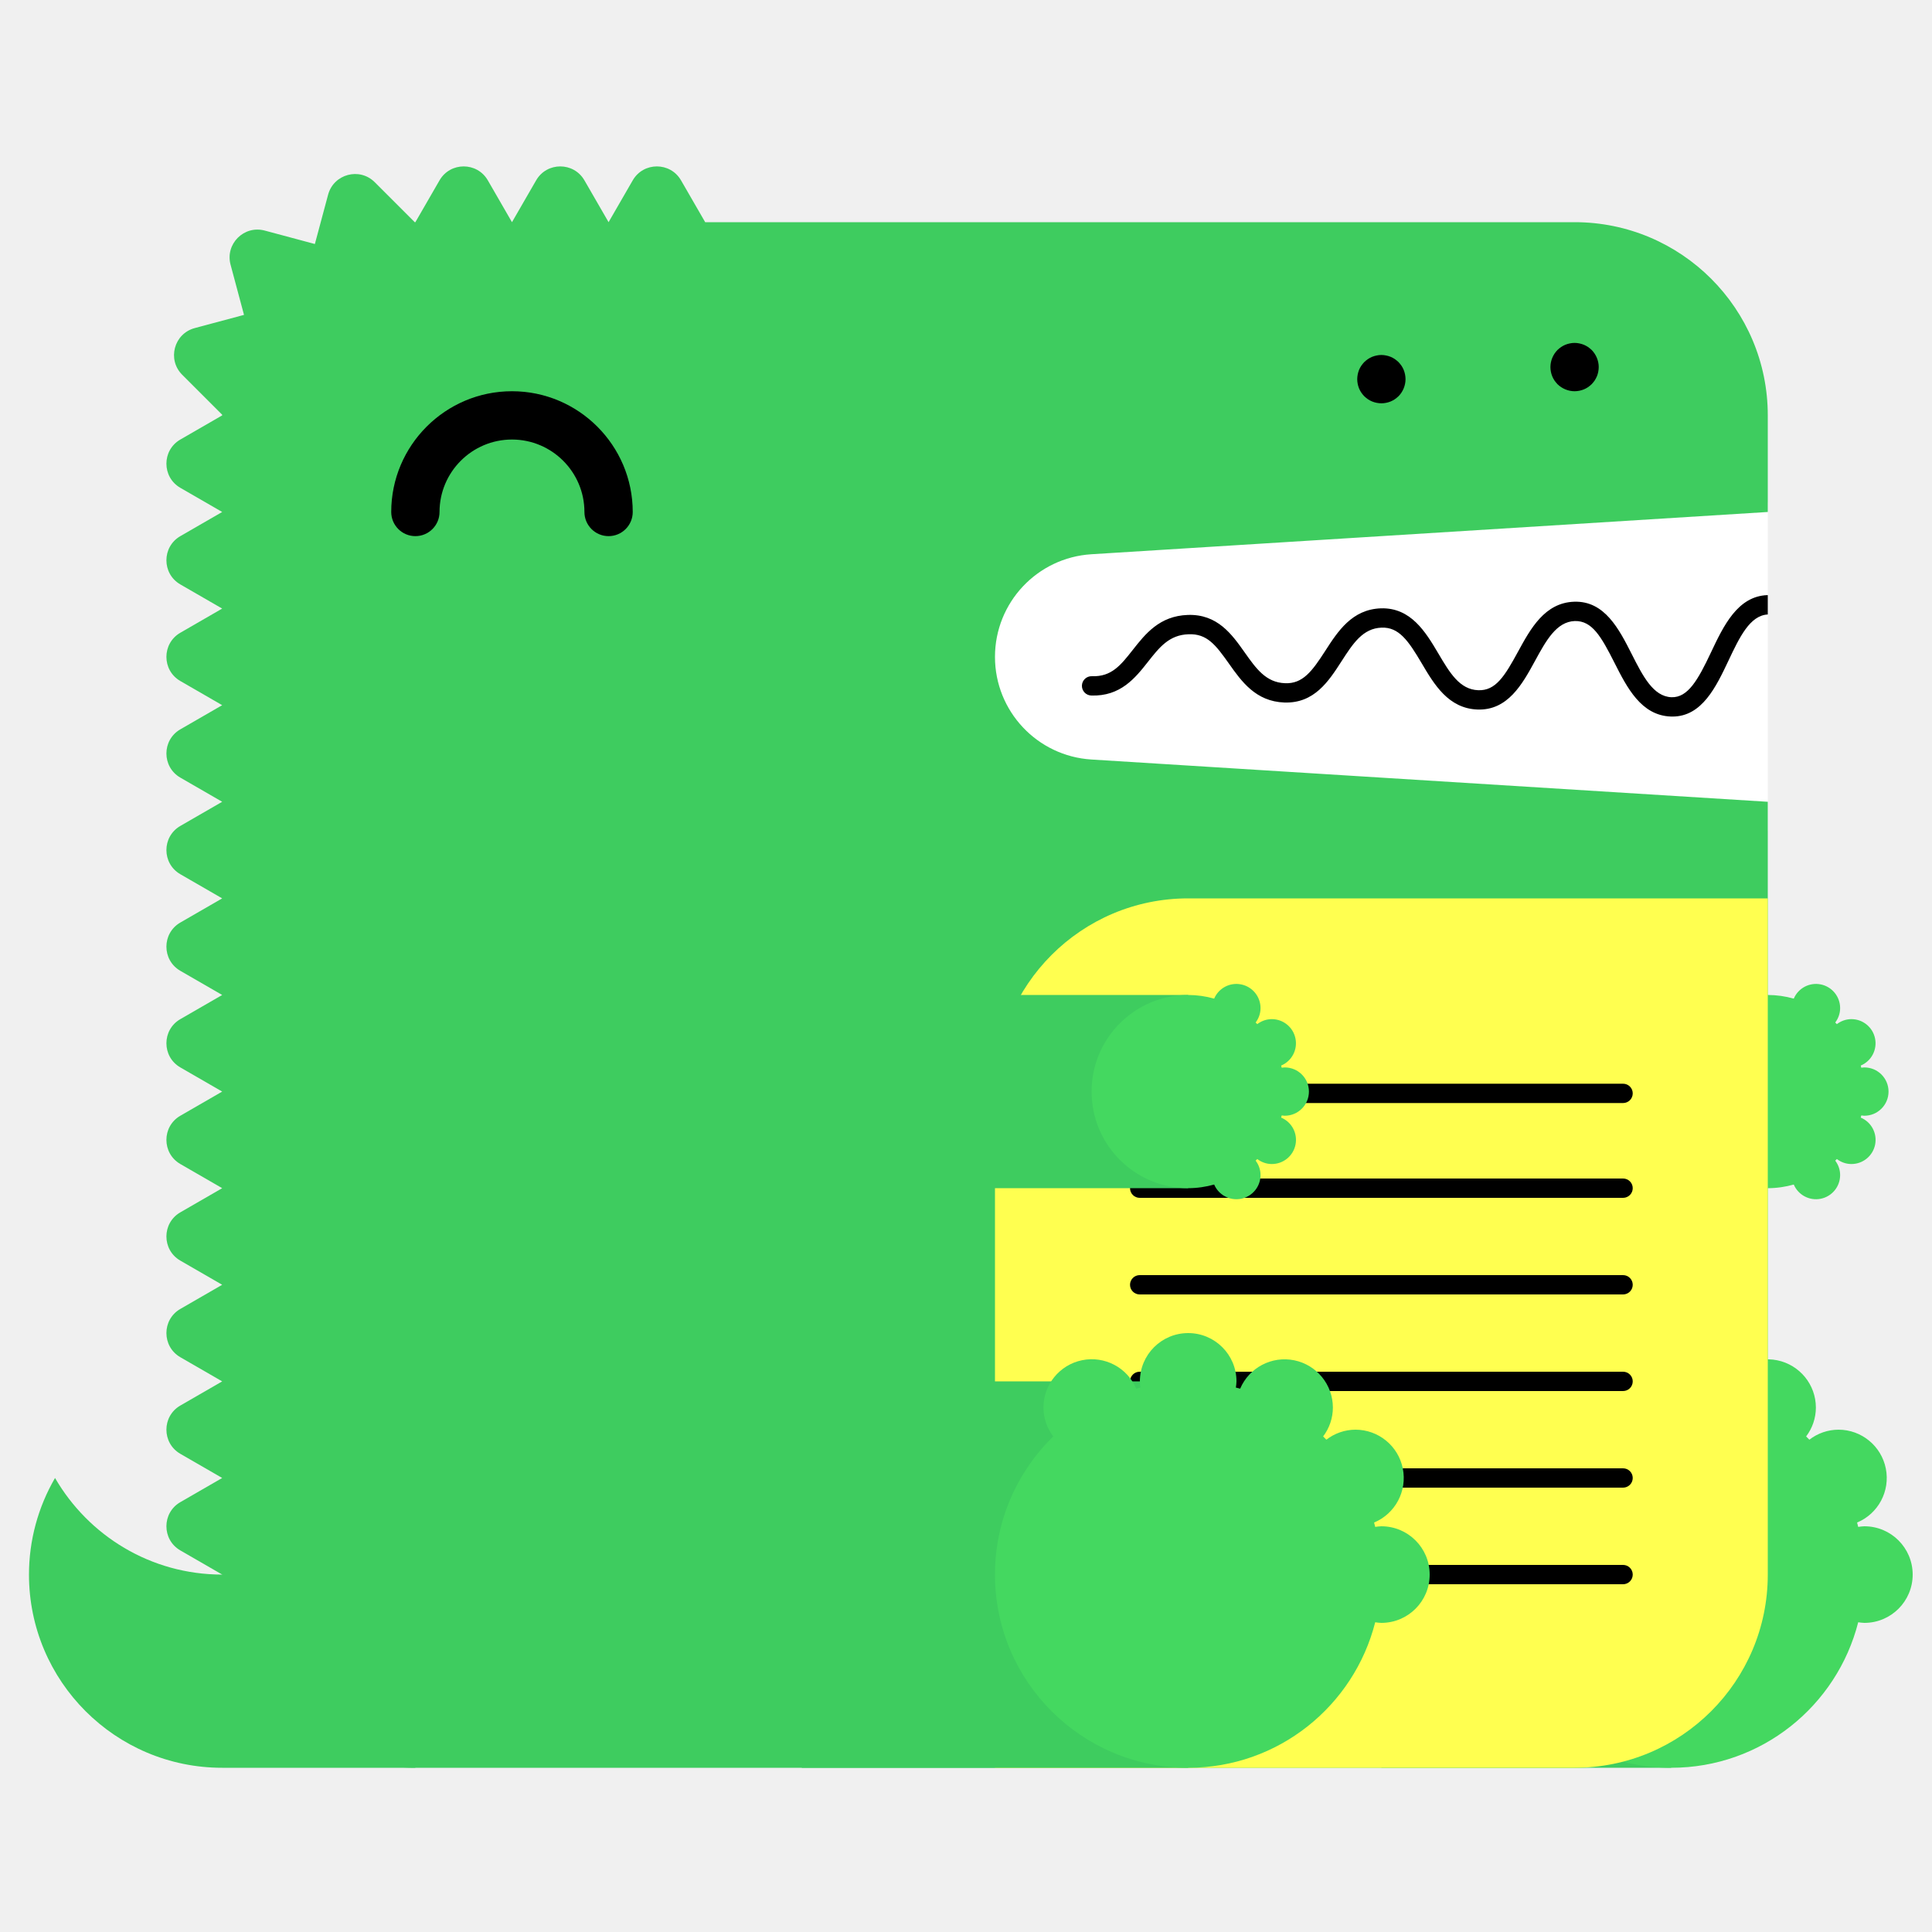
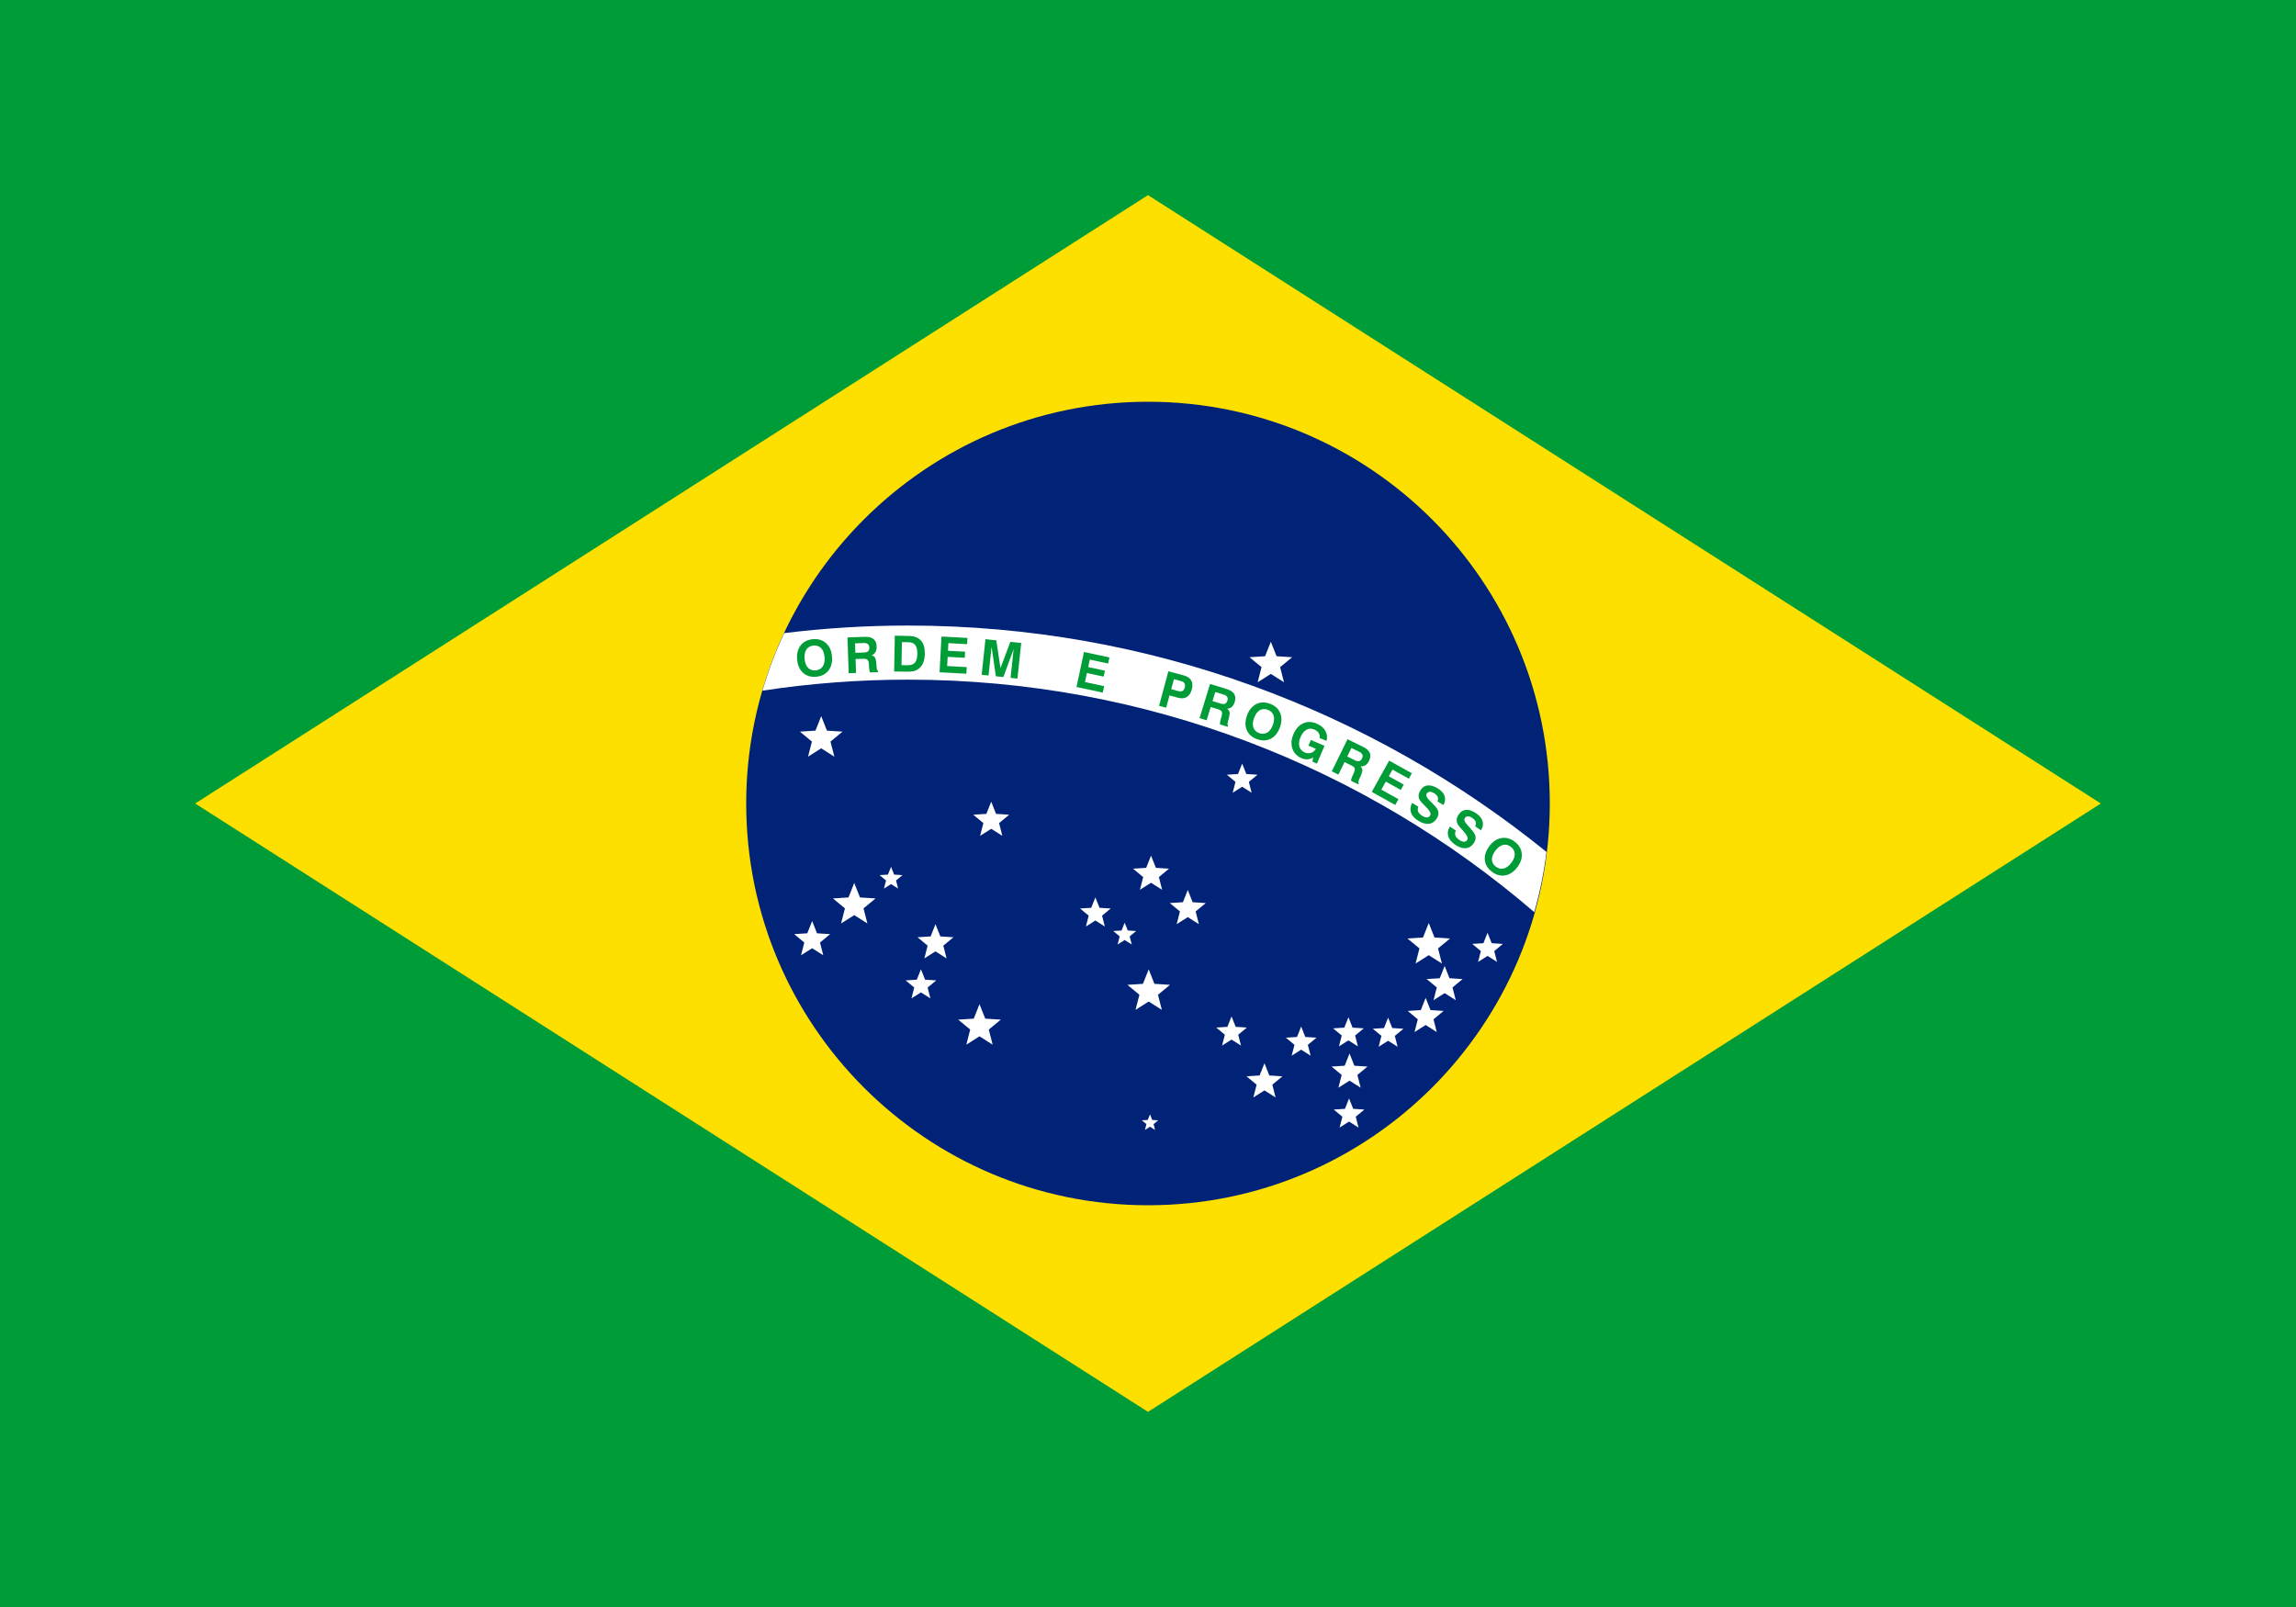
- <svg xmlns="http://www.w3.org/2000/svg" width="200" height="200" viewBox="0 0 200 200">
-   <g fill="none" fill-rule="evenodd">
-     <path fill="#FFF" d="M99 52h84v34H99z" />
-     <path d="M23 163c-7.398 0-13.843-4.027-17.303-10A19.886 19.886 0 0 0 3 163c0 11.046 8.954 20 20 20h20v-20H23z" fill="#3ECC5F" />
-     <path d="M112.98 57.376L183 53V43c0-11.046-8.954-20-20-20H73l-2.5-4.33c-1.112-1.925-3.889-1.925-5 0L63 23l-2.5-4.33c-1.111-1.925-3.889-1.925-5 0L53 23l-2.5-4.33c-1.111-1.925-3.889-1.925-5 0L43 23c-.022 0-.042.003-.065.003l-4.142-4.141c-1.57-1.571-4.252-.853-4.828 1.294l-1.369 5.104-5.192-1.392c-2.148-.575-4.111 1.389-3.535 3.536l1.39 5.193-5.102 1.367c-2.148.576-2.867 3.259-1.296 4.83l4.142 4.142c0 .021-.003.042-.003.064l-4.33 2.5c-1.925 1.111-1.925 3.889 0 5L23 53l-4.33 2.5c-1.925 1.111-1.925 3.889 0 5L23 63l-4.33 2.5c-1.925 1.111-1.925 3.889 0 5L23 73l-4.33 2.5c-1.925 1.111-1.925 3.889 0 5L23 83l-4.33 2.5c-1.925 1.111-1.925 3.889 0 5L23 93l-4.33 2.5c-1.925 1.111-1.925 3.889 0 5L23 103l-4.33 2.5c-1.925 1.111-1.925 3.889 0 5L23 113l-4.33 2.5c-1.925 1.111-1.925 3.889 0 5L23 123l-4.33 2.5c-1.925 1.111-1.925 3.889 0 5L23 133l-4.33 2.5c-1.925 1.111-1.925 3.889 0 5L23 143l-4.33 2.5c-1.925 1.111-1.925 3.889 0 5L23 153l-4.33 2.5c-1.925 1.111-1.925 3.889 0 5L23 163c0 11.046 8.954 20 20 20h120c11.046 0 20-8.954 20-20V83l-70.02-4.376A10.645 10.645 0 0 1 103 68c0-5.621 4.37-10.273 9.98-10.624" fill="#3ECC5F" />
-     <path fill="#3ECC5F" d="M143 183h30v-40h-30z" />
-     <path d="M193 158c-.219 0-.428.037-.639.064-.038-.15-.074-.301-.116-.451A5 5 0 0 0 190.32 148a4.96 4.96 0 0 0-3.016 1.036 26.531 26.531 0 0 0-.335-.336 4.955 4.955 0 0 0 1.011-2.987 5 5 0 0 0-9.599-1.959c-.148-.042-.297-.077-.445-.115.027-.211.064-.42.064-.639a5 5 0 0 0-5-5 5 5 0 0 0-5 5c0 .219.037.428.064.639-.148.038-.297.073-.445.115a4.998 4.998 0 0 0-9.599 1.959c0 1.125.384 2.151 1.011 2.987-3.717 3.632-6.031 8.693-6.031 14.3 0 11.046 8.954 20 20 20 9.339 0 17.16-6.41 19.361-15.064.211.027.42.064.639.064a5 5 0 0 0 5-5 5 5 0 0 0-5-5" fill="#44D860" />
-     <path fill="#3ECC5F" d="M153 123h30v-20h-30z" />
-     <path d="M193 115.5a2.5 2.5 0 1 0 0-5c-.109 0-.214.019-.319.032-.02-.075-.037-.15-.058-.225a2.501 2.501 0 0 0-.963-4.807c-.569 0-1.088.197-1.508.518a6.653 6.653 0 0 0-.168-.168c.314-.417.506-.931.506-1.494a2.5 2.5 0 0 0-4.8-.979A9.987 9.987 0 0 0 183 103c-5.522 0-10 4.478-10 10s4.478 10 10 10c.934 0 1.833-.138 2.69-.377a2.5 2.5 0 0 0 4.8-.979c0-.563-.192-1.077-.506-1.494.057-.055.113-.111.168-.168.42.321.939.518 1.508.518a2.5 2.5 0 0 0 .963-4.807c.021-.074.038-.15.058-.225.105.013.21.032.319.032" fill="#44D860" />
-     <path d="M63 55.5a2.5 2.5 0 0 1-2.5-2.5c0-4.136-3.364-7.5-7.5-7.5s-7.5 3.364-7.5 7.5a2.5 2.5 0 1 1-5 0c0-6.893 5.607-12.5 12.5-12.5S65.5 46.107 65.5 53a2.5 2.5 0 0 1-2.5 2.5" fill="#000" />
-     <path d="M103 183h60c11.046 0 20-8.954 20-20V93h-60c-11.046 0-20 8.954-20 20v70z" fill="#FFFF50" />
-     <path d="M168.02 124h-50.04a1 1 0 1 1 0-2h50.04a1 1 0 1 1 0 2m0 20h-50.04a1 1 0 1 1 0-2h50.04a1 1 0 1 1 0 2m0 20h-50.04a1 1 0 1 1 0-2h50.04a1 1 0 1 1 0 2m0-49.814h-50.04a1 1 0 1 1 0-2h50.04a1 1 0 1 1 0 2m0 19.814h-50.04a1 1 0 1 1 0-2h50.04a1 1 0 1 1 0 2m0 20h-50.04a1 1 0 1 1 0-2h50.04a1 1 0 1 1 0 2M183 61.611c-.012 0-.022-.006-.034-.005-3.09.105-4.552 3.196-5.842 5.923-1.346 2.85-2.387 4.703-4.093 4.647-1.889-.068-2.969-2.202-4.113-4.46-1.314-2.594-2.814-5.536-5.963-5.426-3.046.104-4.513 2.794-5.807 5.167-1.377 2.528-2.314 4.065-4.121 3.994-1.927-.07-2.951-1.805-4.136-3.813-1.321-2.236-2.848-4.75-5.936-4.664-2.994.103-4.465 2.385-5.763 4.4-1.373 2.13-2.335 3.428-4.165 3.351-1.973-.07-2.992-1.51-4.171-3.177-1.324-1.873-2.816-3.993-5.895-3.89-2.928.1-4.399 1.97-5.696 3.618-1.232 1.564-2.194 2.802-4.229 2.724a1 1 0 0 0-.072 2c3.017.101 4.545-1.8 5.872-3.487 1.177-1.496 2.193-2.787 4.193-2.855 1.926-.082 2.829 1.115 4.195 3.045 1.297 1.834 2.769 3.914 5.731 4.021 3.103.104 4.596-2.215 5.918-4.267 1.182-1.834 2.202-3.417 4.15-3.484 1.793-.067 2.769 1.35 4.145 3.681 1.297 2.197 2.766 4.686 5.787 4.796 3.125.108 4.634-2.62 5.949-5.035 1.139-2.088 2.214-4.06 4.119-4.126 1.793-.042 2.728 1.595 4.111 4.33 1.292 2.553 2.757 5.445 5.825 5.556l.169.003c3.064 0 4.518-3.075 5.805-5.794 1.139-2.41 2.217-4.68 4.067-4.773v-2z" fill="#000" />
-     <path fill="#3ECC5F" d="M83 183h40v-40H83z" />
-     <path d="M143 158c-.219 0-.428.037-.639.064-.038-.15-.074-.301-.116-.451A5 5 0 0 0 140.32 148a4.96 4.96 0 0 0-3.016 1.036 26.531 26.531 0 0 0-.335-.336 4.955 4.955 0 0 0 1.011-2.987 5 5 0 0 0-9.599-1.959c-.148-.042-.297-.077-.445-.115.027-.211.064-.42.064-.639a5 5 0 0 0-5-5 5 5 0 0 0-5 5c0 .219.037.428.064.639-.148.038-.297.073-.445.115a4.998 4.998 0 0 0-9.599 1.959c0 1.125.384 2.151 1.011 2.987-3.717 3.632-6.031 8.693-6.031 14.3 0 11.046 8.954 20 20 20 9.339 0 17.16-6.41 19.361-15.064.211.027.42.064.639.064a5 5 0 0 0 5-5 5 5 0 0 0-5-5" fill="#44D860" />
-     <path fill="#3ECC5F" d="M83 123h40v-20H83z" />
-     <path d="M133 115.5a2.5 2.5 0 1 0 0-5c-.109 0-.214.019-.319.032-.02-.075-.037-.15-.058-.225a2.501 2.501 0 0 0-.963-4.807c-.569 0-1.088.197-1.508.518a6.653 6.653 0 0 0-.168-.168c.314-.417.506-.931.506-1.494a2.5 2.5 0 0 0-4.8-.979A9.987 9.987 0 0 0 123 103c-5.522 0-10 4.478-10 10s4.478 10 10 10c.934 0 1.833-.138 2.69-.377a2.5 2.5 0 0 0 4.8-.979c0-.563-.192-1.077-.506-1.494.057-.055.113-.111.168-.168.42.321.939.518 1.508.518a2.5 2.5 0 0 0 .963-4.807c.021-.074.038-.15.058-.225.105.013.21.032.319.032" fill="#44D860" />
-     <path d="M143 41.75c-.16 0-.33-.02-.49-.05a2.52 2.52 0 0 1-.47-.14c-.15-.06-.29-.14-.431-.23-.13-.09-.259-.2-.38-.31-.109-.12-.219-.24-.309-.38s-.17-.28-.231-.43a2.619 2.619 0 0 1-.189-.96c0-.16.02-.33.05-.49.03-.16.08-.31.139-.47.061-.15.141-.29.231-.43.09-.13.2-.26.309-.38.121-.11.25-.22.38-.31.141-.09.281-.17.431-.23.149-.06.31-.11.47-.14.32-.07.65-.07.98 0 .159.03.32.08.47.14.149.06.29.14.43.23.13.09.259.2.38.31.11.12.22.25.31.38.09.14.17.28.23.43.06.16.11.31.14.47.029.16.05.33.05.49 0 .66-.271 1.31-.73 1.77-.121.11-.25.22-.38.31-.14.09-.281.17-.43.23a2.565 2.565 0 0 1-.96.19m20-1.25c-.66 0-1.3-.27-1.771-.73a3.802 3.802 0 0 1-.309-.38c-.09-.14-.17-.28-.231-.43a2.619 2.619 0 0 1-.189-.96c0-.66.27-1.3.729-1.77.121-.11.25-.22.38-.31.141-.09.281-.17.431-.23.149-.06.31-.11.47-.14.32-.07.66-.07.98 0 .159.03.32.08.47.14.149.06.29.14.43.23.13.09.259.2.38.31.459.47.73 1.11.73 1.77 0 .16-.021.33-.05.49-.03.16-.08.32-.14.47-.07.15-.14.29-.23.43-.09.13-.2.26-.31.38-.121.11-.25.22-.38.31-.14.09-.281.17-.43.23a2.565 2.565 0 0 1-.96.19" fill="#000" />
+ <svg xmlns="http://www.w3.org/2000/svg" width="749.356" height="524.549" version="1.1">
+   <g stroke="none" stroke-dashoffset="0" stroke-linecap="butt" stroke-linejoin="miter" stroke-miterlimit="10" stroke-width="1" data-paper-data="{&quot;isPaintingLayer&quot;:true}" style="mix-blend-mode:normal" transform="translate(134.6782 82.27474)">
+     <path fill="#fff" fill-rule="evenodd" d="m188.04 253.795 1.26 4.926-4.297-2.719-4.296 2.719 1.26-4.926-3.915-3.246 5.076-.324 1.876-4.727 1.878 4.727 5.074.324z" />
+     <path fill="#fff" fill-rule="evenodd" d="m147.157 214.23 1.26 4.93-4.297-2.723-4.296 2.723 1.258-4.93-3.914-3.242 5.074-.325 1.877-4.725 1.877 4.725 5.074.325z" />
+     <path fill="#fff" fill-rule="evenodd" d="m136.377 159.786 1.26 4.926-4.296-2.72-4.297 2.72 1.26-4.926-3.915-3.245 5.076-.325 1.877-4.727 1.876 4.727 5.076.325z" />
+     <path fill="#009c37" fill-rule="evenodd" d="M614.678-82.275v524.549h-749.356V-82.275z" />
+     <path fill="#fee000" fill-rule="nonzero" d="m550.983 180-310.983 198.579L-70.983 180l310.983-198.579z" />
+     <path fill="#027" fill-rule="nonzero" d="M239.999 48.863c72.414 0 131.138 58.724 131.138 131.138 0 72.414-58.725 131.137-131.138 131.137-72.413 0-131.137-58.724-131.137-131.137s58.723-131.138 131.137-131.138z" />
+     <path fill="#fff" fill-rule="evenodd" d="m283.122 135.495 1.26 4.926-4.294-2.72-4.297 2.72 1.261-4.926-3.916-3.245 5.077-.325 1.876-4.727 1.874 4.727 5.076.325z" />
+     <path fill="#fff" fill-rule="evenodd" d="m272.92 172.941.904 3.544-3.089-1.956-3.092 1.956.908-3.544-2.818-2.334 3.651-.233 1.351-3.4 1.35 3.4 3.651.233z" />
+     <path fill="#fff" fill-rule="evenodd" d="m136.376 159.786 1.26 4.926-4.294-2.72-4.297 2.72 1.261-4.926-3.916-3.245 5.077-.325 1.876-4.727 1.874 4.727 5.076.325z" />
+     <path fill="#fff" fill-rule="evenodd" d="m191.393 186.399 1.064 4.157-3.627-2.295-3.626 2.295 1.064-4.157-3.304-2.741 4.283-.272 1.583-3.988 1.585 3.988 4.283.272z" />
+     <path fill="#fff" fill-rule="evenodd" d="m157.769 205.124.678 2.65-2.312-1.463-2.31 1.463.677-2.65-2.106-1.746 2.729-.174 1.01-2.543 1.01 2.543 2.731.174z" />
+     <path fill="#fff" fill-rule="evenodd" d="m147.156 214.234 1.26 4.926-4.294-2.72-4.297 2.72 1.261-4.926-3.916-3.245 5.077-.325 1.876-4.727 1.874 4.727 5.076.325z" />
+     <path fill="#fff" fill-rule="evenodd" d="m132.95 225.379 1.063 4.157-3.626-2.295-3.626 2.295 1.063-4.157-3.303-2.737 4.281-.275 1.585-3.99 1.583 3.99 4.283.275z" />
+     <path fill="#fff" fill-rule="evenodd" d="m173.198 226.4 1.063 4.16-3.624-2.297-3.626 2.297 1.063-4.16-3.303-2.739 4.283-.274 1.583-3.989 1.583 3.989 4.281.274z" />
+     <path fill="#fff" fill-rule="evenodd" d="m168.077 240.071.905 3.544-3.09-1.958-3.09 1.958.905-3.544-2.815-2.334 3.651-.233 1.35-3.402 1.35 3.402 3.651.233z" />
+     <path fill="#fff" fill-rule="evenodd" d="m188.039 253.795 1.26 4.926-4.294-2.72-4.297 2.72 1.261-4.926-3.916-3.245 5.077-.325 1.876-4.727 1.874 4.727 5.076.325z" />
+     <path fill="#fff" fill-rule="evenodd" d="m241.818 284.656.486 1.893-1.652-1.046-1.65 1.046.484-1.893-1.503-1.245 1.948-.127.72-1.816.722 1.816 1.95.127z" />
+     <path fill="#fff" fill-rule="evenodd" d="m243.552 204.013 1.061 4.158-3.626-2.296-3.626 2.296 1.063-4.158-3.303-2.739 4.283-.275 1.583-3.988 1.585 3.988 4.281.275z" />
+     <path fill="#fff" fill-rule="evenodd" d="m255.545 215.233 1.064 4.158-3.624-2.297-3.626 2.297 1.061-4.158-3.303-2.737 4.281-.275 1.586-3.988 1.583 3.988 4.283.275z" />
+     <path fill="#fff" fill-rule="evenodd" d="m234.022 223.373.678 2.65-2.312-1.462-2.31 1.462.677-2.65-2.107-1.745 2.731-.174 1.01-2.544 1.01 2.544 2.731.174z" />
+     <path fill="#fff" fill-rule="evenodd" d="m225.008 216.609.905 3.544-3.09-1.958-3.09 1.958.905-3.544-2.815-2.337 3.651-.231 1.35-3.401 1.35 3.401 3.651.231z" />
+     <path fill="#fff" fill-rule="evenodd" d="m243.261 242.434 1.26 4.926-4.294-2.72-4.297 2.72 1.261-4.926-3.916-3.245 5.077-.325 1.876-4.727 1.874 4.727 5.076.325z" />
+     <path fill="#fff" fill-rule="evenodd" d="m269.449 255.47.904 3.546-3.089-1.958-3.09 1.958.905-3.546-2.817-2.332 3.651-.234 1.351-3.398 1.35 3.398 3.649.234z" />
+     <path fill="#fff" fill-rule="evenodd" d="m280.577 271.786 1.063 4.16-3.624-2.297-3.627 2.297 1.064-4.16-3.303-2.736 4.281-.276 1.585-3.988 1.581 3.988 4.284.276z" />
+     <path fill="#fff" fill-rule="evenodd" d="m292.17 258.771.907 3.542-3.09-1.955-3.092 1.955.907-3.542-2.815-2.333 3.648-.234 1.352-3.401 1.348 3.401 3.651.234z" />
+     <path fill="#fff" fill-rule="evenodd" d="m307.807 282.233.905 3.545-3.089-1.958-3.09 1.958.904-3.545-2.815-2.333 3.652-.234 1.35-3.4 1.347 3.4 3.653.234z" />
+     <path fill="#fff" fill-rule="evenodd" d="m308.338 268.605 1.063 4.157-3.627-2.296-3.626 2.296 1.064-4.157-3.302-2.74 4.281-.272 1.582-3.99 1.583 3.99 4.284.272z" />
+     <path fill="#fff" fill-rule="evenodd" d="m307.601 255.731.908 3.542-3.092-1.955-3.089 1.955.904-3.542-2.814-2.336 3.649-.234 1.35-3.4 1.351 3.4 3.651.234z" />
+     <path fill="#fff" fill-rule="evenodd" d="m320.554 255.857.905 3.546-3.09-1.958-3.09 1.958.907-3.546-2.818-2.332 3.651-.234 1.351-3.4 1.35 3.4 3.651.234z" />
+     <path fill="#fff" fill-rule="evenodd" d="m333.18 250.448 1.064 4.154-3.626-2.293-3.627 2.293 1.064-4.154-3.303-2.741 4.283-.272 1.583-3.989 1.582 3.989 4.283.272z" />
+     <path fill="#fff" fill-rule="evenodd" d="m339.381 240.043 1.064 4.156-3.628-2.293-3.626 2.293 1.064-4.156-3.302-2.74 4.281-.274 1.582-3.988 1.585 3.988 4.283.274z" />
+     <path fill="#fff" fill-rule="evenodd" d="m334.663 227.306 1.26 4.926-4.294-2.72-4.297 2.72 1.261-4.926-3.916-3.245 5.077-.325 1.876-4.727 1.874 4.727 5.076.325z" />
+     <path fill="#fff" fill-rule="evenodd" d="m353.006 228.166.905 3.544-3.09-1.956-3.092 1.956.908-3.544-2.817-2.332 3.649-.237 1.351-3.4 1.35 3.4 3.649.237z" />
+     <path fill="#fff" fill-rule="evenodd" d="M161.665 139.576c-16.143 0-32.006 1.228-47.504 3.595 1.894-6.483 4.282-12.758 7.115-18.788 13.245-1.619 26.719-2.47 40.39-2.47 78.836 0 151.388 27.727 208.396 73.898-.833 6.717-2.174 13.283-3.994 19.65-54.987-47.258-126.452-75.885-204.404-75.885z" />
+     <path fill="#009c37" fill-rule="evenodd" d="M127.923 132.775c.11 1.281.482 2.251 1.112 2.912.629.661 1.455.945 2.478.858 1.032-.089 1.806-.512 2.32-1.27.514-.757.714-1.778.604-3.059-.11-1.278-.481-2.248-1.117-2.908-.636-.661-1.47-.945-2.502-.857-1.022.089-1.788.51-2.296 1.266-.508.753-.708 1.773-.599 3.057zm-2.44.209c-.161-1.88.223-3.414 1.153-4.605.929-1.191 2.263-1.864 4.002-2.012 1.737-.149 3.167.284 4.293 1.302 1.125 1.018 1.767 2.464 1.928 4.338.161 1.876-.225 3.413-1.161 4.606-.936 1.194-2.271 1.866-4.008 2.014-1.739.149-3.168-.284-4.288-1.302-1.118-1.018-1.759-2.465-1.921-4.342zm19.006-2.174 2.825-.094c.611-.021 1.056-.161 1.338-.418.278-.259.408-.654.39-1.188-.017-.506-.169-.886-.457-1.139-.288-.252-.711-.369-1.264-.35l-2.934.098.103 3.092zm-2.184 6.649-.39-11.674 5.663-.189c1.272-.044 2.225.198 2.855.722.633.523.966 1.347 1.003 2.466.024.711-.106 1.313-.389 1.798-.282.486-.702.825-1.256 1.018.514.164.883.426 1.112.788.226.364.367.936.426 1.717l.095 1.376c0 .011 0 .028.001.049.036.695.202 1.114.494 1.25l.011.358-2.634.089c-.089-.163-.159-.361-.211-.6-.052-.239-.091-.525-.11-.858l-.074-1.227c-.052-.722-.202-1.207-.456-1.45-.255-.247-.703-.358-1.343-.337l-2.546.085.152 4.539-2.403.081zm17.237-2.624 1.927.037c1.116.021 1.93-.255 2.439-.83.512-.572.779-1.517.804-2.827.025-1.305-.19-2.269-.642-2.891-.455-.624-1.175-.942-2.165-.962l-2.219-.042-.143 7.516zm-2.395 2.065.222-11.678 4.573.086c1.791.034 3.119.545 3.98 1.527.862.983 1.276 2.459 1.239 4.425-.02 1.067-.201 2.005-.541 2.813-.341.808-.827 1.454-1.453 1.938-.473.361-1.005.617-1.601.768-.596.148-1.426.214-2.496.193l-3.924-.071zm14.82.26.629-11.662 8.47.457-.11 2.028-6.104-.329-.134 2.486 5.582.301-.108 1.995-5.582-.301-.163 3 6.389.345-.116 2.155-8.754-.475zm13.747.817 1.238-11.613 3.534.377 1.367 9.086 3.223-8.597 3.548.379-1.238 11.614-2.239-.239.998-9.366-3.357 9.115-2.444-.262-1.392-9.621-.998 9.366-2.239-.239zm30.95 3.984 2.447-11.42 8.296 1.776-.426 1.985-5.976-1.279-.522 2.435 5.466 1.17-.418 1.955-5.467-1.171-.629 2.938 6.257 1.34-.452 2.111-8.576-1.84zm30.915.722 2.244.605c.605.164 1.08.153 1.428-.029.345-.185.595-.56.748-1.133.144-.535.118-.977-.077-1.327-.198-.348-.563-.593-1.098-.739l-2.366-.637-.879 3.26zm-.566 2.04-1.08 4.012-2.321-.625 3.04-11.277 5.014 1.352c1.184.319 1.999.87 2.445 1.648.441.779.506 1.762.184 2.954-.312 1.163-.854 1.979-1.619 2.448-.767.469-1.709.555-2.811.258l-2.851-.769zm14.043 1.836 2.702.83c.583.18 1.052.193 1.402.04.348-.153.597-.485.756-.997.148-.484.127-.892-.062-1.225-.192-.332-.554-.58-1.081-.743l-2.806-.863-.911 2.958zm-4.228 5.575 3.433-11.164 5.415 1.664c1.217.374 2.038.912 2.462 1.613.428.702.476 1.587.145 2.659-.208.681-.525 1.207-.953 1.573-.426.367-.932.551-1.516.552.431.323.694.69.794 1.108.095.418.041 1.005-.156 1.762l-.358 1.331c-.007.011-.011.026-.015.046-.19.669-.17 1.12.061 1.344l-.105.342-2.522-.775c-.03-.182-.03-.393-.004-.636.03-.243.085-.526.177-.846l.329-1.186c.186-.698.201-1.205.04-1.519-.161-.316-.549-.568-1.158-.755l-2.435-.748-1.335 4.342-2.299-.71zm17.789-.041c-.441 1.208-.515 2.244-.223 3.109.293.864.92 1.472 1.882 1.824.974.356 1.854.3 2.641-.17.786-.471 1.4-1.31 1.84-2.517.441-1.205.514-2.242.217-3.108-.296-.867-.933-1.478-1.905-1.833-.964-.353-1.837-.295-2.616.176-.781.471-1.394 1.31-1.836 2.519zm-2.3-.842c.646-1.771 1.646-3 2.99-3.686 1.347-.687 2.839-.732 4.481-.134 1.636.6 2.751 1.597 3.337 2.995.59 1.397.563 2.979-.083 4.747-.648 1.77-1.647 2.998-2.999 3.685-1.351.687-2.846.732-4.483.134-1.642-.6-2.752-1.597-3.336-2.993-.584-1.396-.555-2.978.094-4.748zm21.606 13.717c-.631.37-1.252.572-1.868.611-.615.034-1.266-.093-1.955-.386-1.5-.64-2.494-1.68-2.982-3.119-.486-1.441-.368-3.011.357-4.707.73-1.712 1.779-2.884 3.144-3.513 1.365-.63 2.822-.615 4.37.044 1.347.574 2.308 1.363 2.887 2.37.572 1.007.703 2.111.381 3.306l-2.254-.961c.102-.616.007-1.159-.29-1.63-.299-.471-.785-.853-1.461-1.139-.897-.383-1.745-.356-2.539.085-.797.44-1.438 1.241-1.934 2.403-.498 1.168-.621 2.195-.368 3.086.253.888.847 1.532 1.782 1.93.698.299 1.373.341 2.02.129.648-.214 1.184-.657 1.599-1.328l-2.435-1.036.784-1.839 4.45 1.897-2.48 5.813-1.48-.632.27-1.383zm11.106-.308 2.538 1.244c.55.268 1.009.354 1.379.258.366-.098.666-.386.903-.867.223-.455.265-.86.132-1.22-.138-.358-.457-.66-.953-.903l-2.636-1.291-1.363 2.78zm-5.048 4.846 5.135-10.49 5.089 2.492c1.142.559 1.872 1.22 2.181 1.979.312.759.221 1.642-.272 2.648-.312.64-.71 1.109-1.188 1.405-.477.297-1.006.399-1.583.308.377.386.579.79.611 1.219.03.427-.115.998-.43 1.716l-.563 1.26c-.007.009-.011.024-.019.042-.296.632-.348 1.08-.151 1.338l-.158.32-2.369-1.158c-.002-.185.03-.393.094-.629.067-.235.166-.506.307-.809l.509-1.118c.296-.661.39-1.161.278-1.495-.108-.336-.451-.645-1.026-.927l-2.285-1.121-1.999 4.079-2.158-1.057zm13.051 6.703 5.678-10.207 7.414 4.124-.987 1.775-5.34-2.971-1.211 2.176 4.884 2.718-.972 1.746-4.884-2.718-1.459 2.625 5.59 3.111-1.048 1.885-7.665-4.264zm13.179 3.62 2.03 1.224c-.253.593-.272 1.135-.062 1.624.211.488.667.942 1.369 1.365.6.362 1.113.525 1.544.496.432-.028.772-.252 1.024-.669.363-.608-.203-1.634-1.709-3.084-.019-.019-.037-.036-.051-.05-.04-.037-.099-.095-.181-.176-.812-.768-1.34-1.396-1.582-1.889-.218-.439-.303-.908-.258-1.401.045-.494.223-1.001.538-1.523.587-.973 1.368-1.519 2.342-1.64.972-.119 2.083.197 3.332.95 1.168.705 1.917 1.532 2.242 2.48.324.95.202 1.936-.368 2.966l-1.976-1.192c.255-.508.293-.987.11-1.441-.184-.456-.584-.871-1.203-1.244-.541-.325-1.016-.472-1.438-.436-.419.034-.743.246-.979.636-.318.53.011 1.266.987 2.215.265.258.471.46.617.604.619.624 1.049 1.084 1.293 1.369.243.288.439.566.59.83.268.471.395.956.371 1.451-.019.496-.189 1.007-.504 1.527-.628 1.039-1.462 1.634-2.511 1.786-1.046.149-2.206-.159-3.483-.929-1.26-.759-2.07-1.646-2.433-2.661-.362-1.018-.246-2.079.349-3.189zm12.31 7.698 1.964 1.33c-.286.578-.333 1.118-.148 1.619.187.498.617.974 1.295 1.435.579.393 1.084.583 1.515.576.434-.006.784-.21 1.059-.615.398-.588-.119-1.642-1.543-3.168-.019-.021-.037-.037-.049-.055-.04-.037-.097-.099-.173-.184-.769-.808-1.265-1.462-1.48-1.968-.196-.452-.255-.923-.187-1.413.072-.49.278-.987.617-1.492.637-.94 1.449-1.446 2.425-1.515.975-.067 2.07.307 3.279 1.123 1.129.767 1.833 1.628 2.108 2.593.272.968.102 1.947-.522 2.945l-1.911-1.294c.28-.494.342-.972.186-1.434-.16-.464-.537-.9-1.137-1.303-.522-.356-.993-.525-1.413-.514-.419.015-.756.209-1.01.583-.35.513-.057 1.266.867 2.267.25.27.449.482.586.633.584.657.991 1.135 1.217 1.437.229.3.41.587.545.857.245.486.345.974.299 1.47-.048.494-.241.995-.582 1.499-.683 1.006-1.548 1.557-2.603 1.651-1.053.094-2.197-.275-3.434-1.112-1.215-.822-1.981-1.75-2.288-2.784-.309-1.038-.139-2.09.515-3.167zm14.841 7.878c-.776 1.023-1.147 1.996-1.123 2.905.026.912.449 1.677 1.268 2.296.827.625 1.685.829 2.574.611.89-.221 1.721-.847 2.497-1.873.773-1.02 1.145-1.991 1.116-2.908-.03-.915-.461-1.683-1.287-2.308-.817-.621-1.671-.818-2.551-.597-.884.222-1.714.846-2.492 1.874zm-1.954-1.478c1.134-1.505 2.451-2.388 3.938-2.651 1.488-.264 2.929.129 4.322 1.184 1.392 1.051 2.162 2.33 2.318 3.837.156 1.511-.335 3.015-1.467 4.515-1.138 1.503-2.452 2.386-3.944 2.649-1.495.26-2.938-.135-4.326-1.184-1.394-1.055-2.165-2.332-2.316-3.836-.151-1.504.34-3.011 1.475-4.514z" />
  </g>
</svg>
